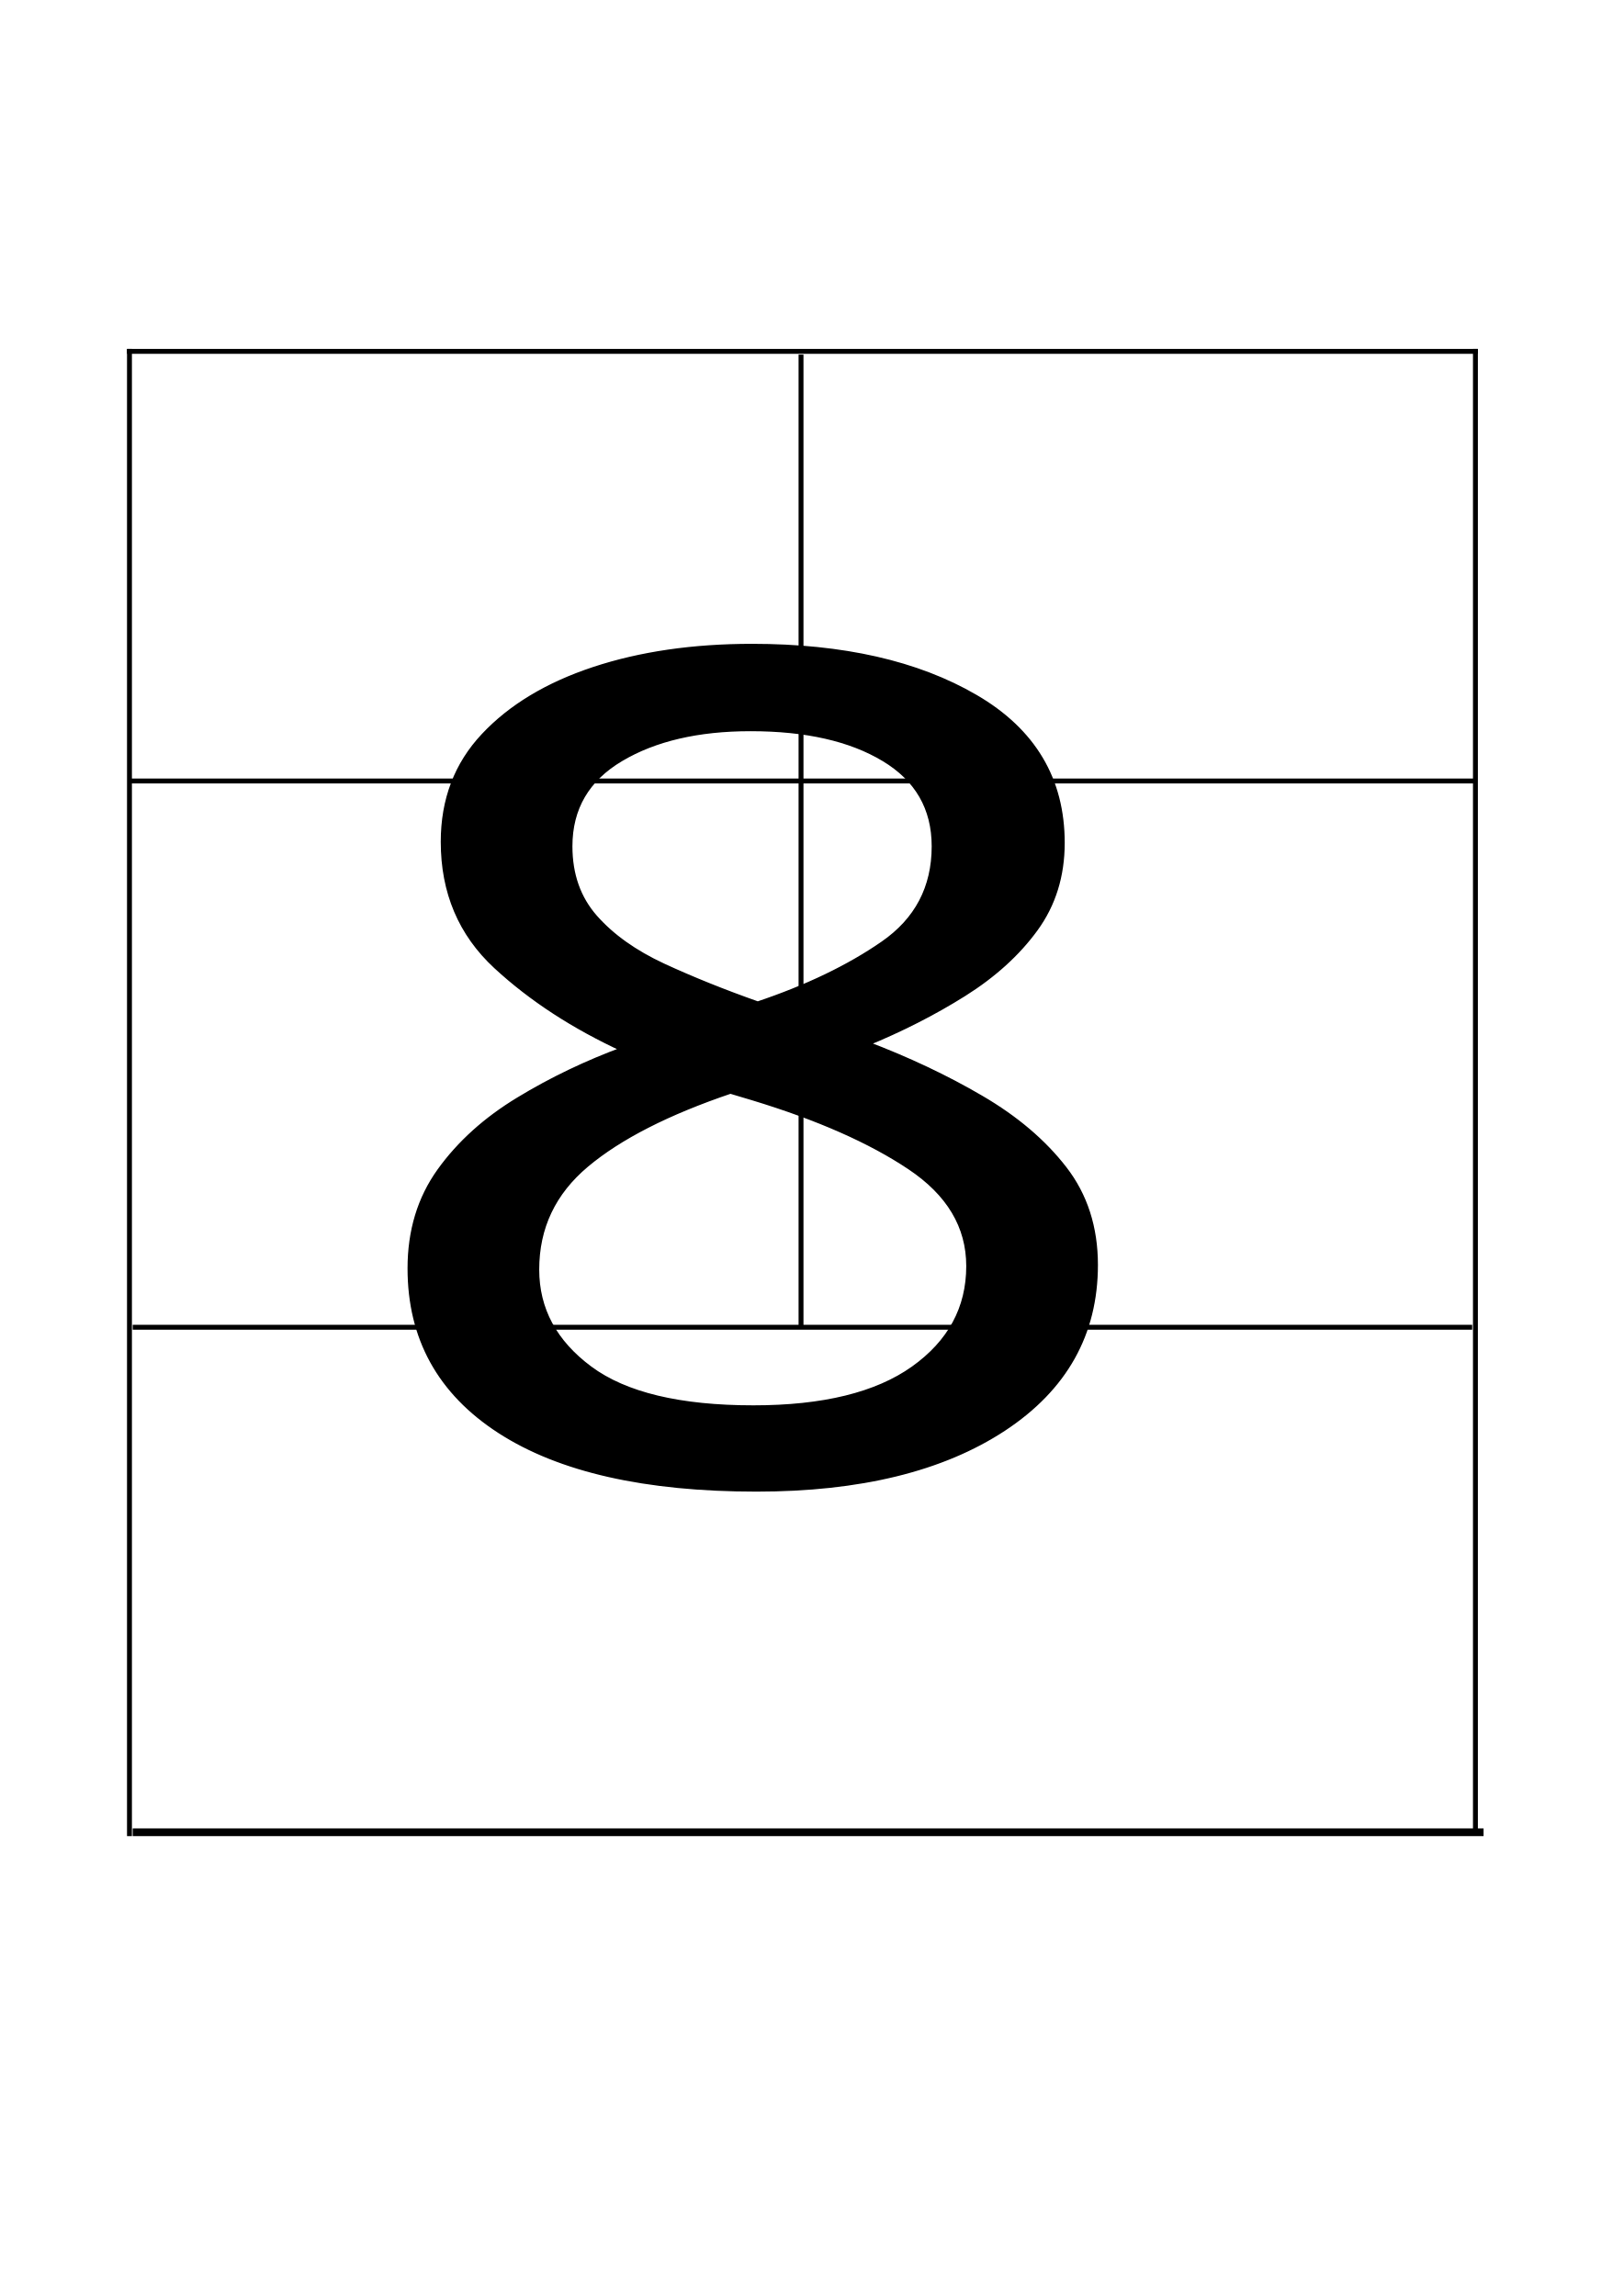
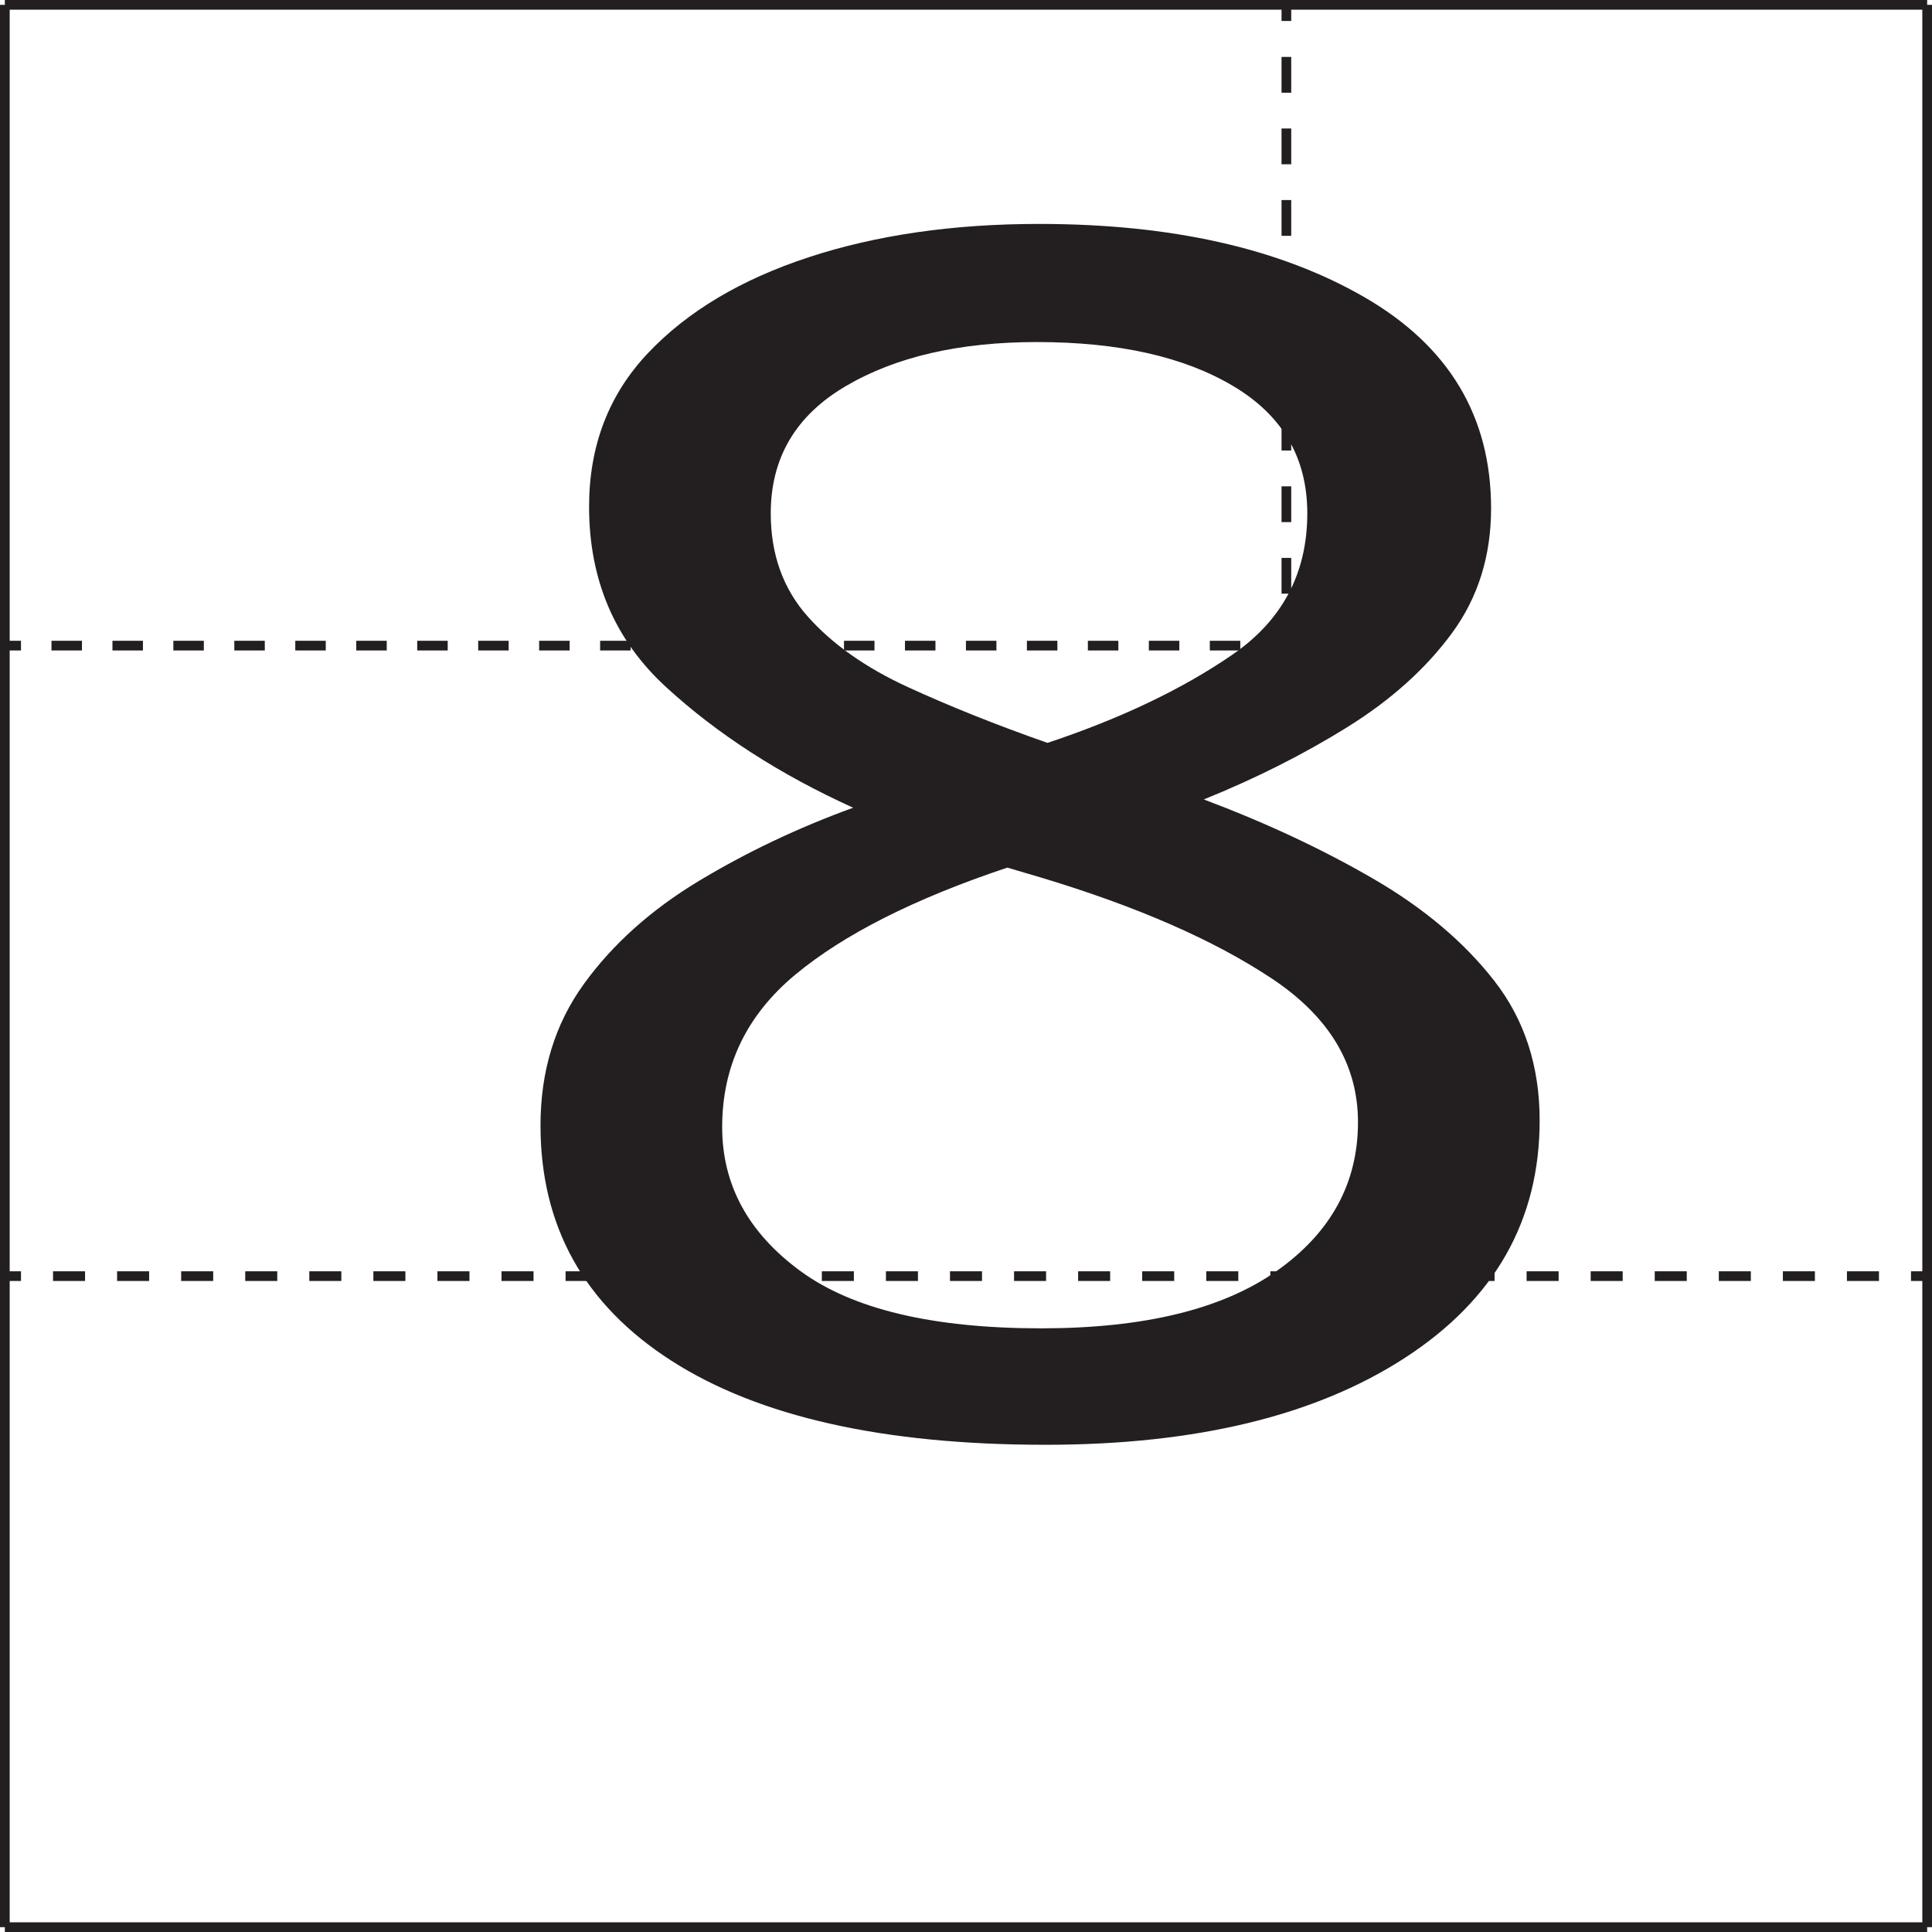
- <svg xmlns="http://www.w3.org/2000/svg" width="210mm" height="297mm" viewBox="0 0 210 297" version="1.1" id="svg5">
-   <defs id="defs2">
-     <rect x="393.647" y="171.09" width="212.82" height="228.12" id="rect3089" />
-     <rect x="65.376" y="383.91" width="247.594" height="235.075" id="rect3072" />
-     <rect x="361.654" y="485.452" width="376.955" height="322.707" id="rect1568" />
-     <rect x="102.932" y="219.775" width="401.993" height="223.948" id="rect1562" />
+ <svg xmlns="http://www.w3.org/2000/svg" id="Layer_1" data-name="Layer 1" viewBox="0 0 598.28 598.28">
+   <defs>
+     <style>
+       .cls-1 {
+         stroke-dasharray: 0 0 0 0 9.92 9.92 9.92 9.92;
+       }
+ 
+       .cls-1, .cls-2, .cls-3, .cls-4, .cls-5, .cls-6, .cls-7 {
+         fill: none;
+         stroke: #231f20;
+         stroke-miterlimit: 10;
+         stroke-width: 3px;
+       }
+ 
+       .cls-3 {
+         stroke-dasharray: 0 0 0 0 11.08 11.08 11.08 11.08;
+       }
+ 
+       .cls-4 {
+         stroke-dasharray: 0 0 0 0 0 0 11.08 11.08 11.08 11.08 11.08 11.08;
+       }
+ 
+       .cls-5 {
+         stroke-dasharray: 0 0 0 0 0 0 9.92 9.92 9.92 9.92 9.92 9.92;
+       }
+ 
+       .cls-8 {
+         fill: #231f20;
+         font-family: KCCDodamdodamOTF-KSCpc-EUC-H, KCCDodamdodam;
+         font-size: 515.06px;
+       }
+ 
+       .cls-6 {
+         stroke-dasharray: 0 0 0 0 9.44 9.44 9.44 9.44;
+       }
+ 
+       .cls-7 {
+         stroke-dasharray: 0 0 0 0 0 0 9.44 9.44 9.44 9.44 9.44 9.44;
+       }
+     </style>
  </defs>
-   <g id="layer1" style="display:inline">
-     <rect style="fill:#000000;stroke:#000000;stroke-width:0.265" id="rect1428" width="174.446" height="0.368" x="16.561" y="45.268" />
-     <rect style="fill:#000000;stroke:#000000;stroke-width:0.265" id="rect1432" width="0.368" height="192.112" x="16.561" y="45.268" />
-     <rect style="fill:#000000;stroke:#000000;stroke-width:0.265" id="rect1438" width="0.368" height="191.375" x="190.639" y="45.268" />
-     <rect style="fill:#000000;stroke:#000000;stroke-width:0.265" id="rect1440" width="174.446" height="0.736" x="17.297" y="236.643" />
-     <rect style="fill:#000000;stroke:#000000;stroke-width:0.265" id="rect1444" width="172.974" height="0.368" x="17.297" y="171.502" />
-     <rect style="fill:#000000;stroke:#000000;stroke-width:0.265" id="rect1450" width="173.71" height="0.368" x="16.929" y="100.84" />
-     <rect style="fill:#000000;stroke:#000000;stroke-width:0.265" id="rect1452" width="0.368" height="125.498" x="103.416" y="46.004" />
-     <text xml:space="preserve" style="font-size:3.175px;white-space:pre;inline-size:46.281;display:inline;fill:#000000;stroke:#000000;stroke-width:0.265" x="32.755" y="65.877" id="text1508" />
-     <text xml:space="preserve" transform="scale(0.2645833)" id="text1566" style="font-style:normal;font-variant:normal;font-weight:normal;font-stretch:normal;font-size:192px;font-family:sans-serif;-inkscape-font-specification:'sans-serif, Normal';font-variant-ligatures:normal;font-variant-caps:normal;font-variant-numeric:normal;font-variant-east-asian:normal;white-space:pre;shape-inside:url(#rect1568);display:inline;fill:#000000;stroke:#000000" />
-     <text xml:space="preserve" transform="matrix(0.2645833,0,0,0.2645833,18.76952,-56.67658)" id="text3070" style="font-style:normal;font-variant:normal;font-weight:normal;font-stretch:normal;font-size:192px;font-family:sans-serif;-inkscape-font-specification:'sans-serif, Normal';font-variant-ligatures:normal;font-variant-caps:normal;font-variant-numeric:normal;font-variant-east-asian:normal;white-space:pre;shape-inside:url(#rect3072);display:inline;fill:#000000;stroke:#000000" />
-     <text xml:space="preserve" style="font-size:166.441px;font-family:sans-serif;-inkscape-font-specification:'sans-serif, Normal';fill:#000000;stroke:#000000;stroke-width:0.867" x="39.259" y="214.372" id="text178" transform="scale(1.121932,0.8913194)">
-       <tspan id="tspan176" style="stroke-width:0.867" x="39.259" y="214.372">8</tspan>
-     </text>
+   <line class="cls-2" x1="1.5" y1="596.78" x2="1.5" y2="1.5" />
+   <line class="cls-2" x1="596.78" y1="596.78" x2="596.78" y2="1.5" />
+   <line class="cls-2" x1="1.5" y1="1.5" x2="596.78" y2="1.5" />
+   <line class="cls-2" x1="1.5" y1="596.78" x2="596.78" y2="596.78" />
+   <g>
+     <line class="cls-2" x1="1.5" y1="395.18" x2="6.5" y2="395.18" />
+     <line class="cls-1" x1="16.42" y1="395.18" x2="51.14" y2="395.18" />
+     <line class="cls-5" x1="56.1" y1="395.18" x2="586.82" y2="395.18" />
+     <line class="cls-2" x1="591.78" y1="395.18" x2="596.78" y2="395.18" />
  </g>
+   <g>
+     <line class="cls-2" x1="1.5" y1="199.93" x2="6.5" y2="199.93" />
+     <line class="cls-6" x1="15.94" y1="199.93" x2="48.96" y2="199.93" />
+     <line class="cls-7" x1="53.68" y1="199.93" x2="388.63" y2="199.93" />
+     <line class="cls-2" x1="393.35" y1="199.93" x2="398.35" y2="199.93" />
+   </g>
+   <g>
+     <line class="cls-2" x1="398.35" y1="199.93" x2="398.35" y2="194.93" />
+     <line class="cls-3" x1="398.35" y1="183.84" x2="398.35" y2="145.05" />
+     <line class="cls-4" x1="398.35" y1="139.51" x2="398.35" y2="12.04" />
+     <line class="cls-2" x1="398.35" y1="6.5" x2="398.35" y2="1.5" />
+   </g>
+   <text class="cls-8" transform="translate(135.33 442.25) scale(1.27 1)">
+     <tspan x="0" y="0">8</tspan>
+   </text>
</svg>
